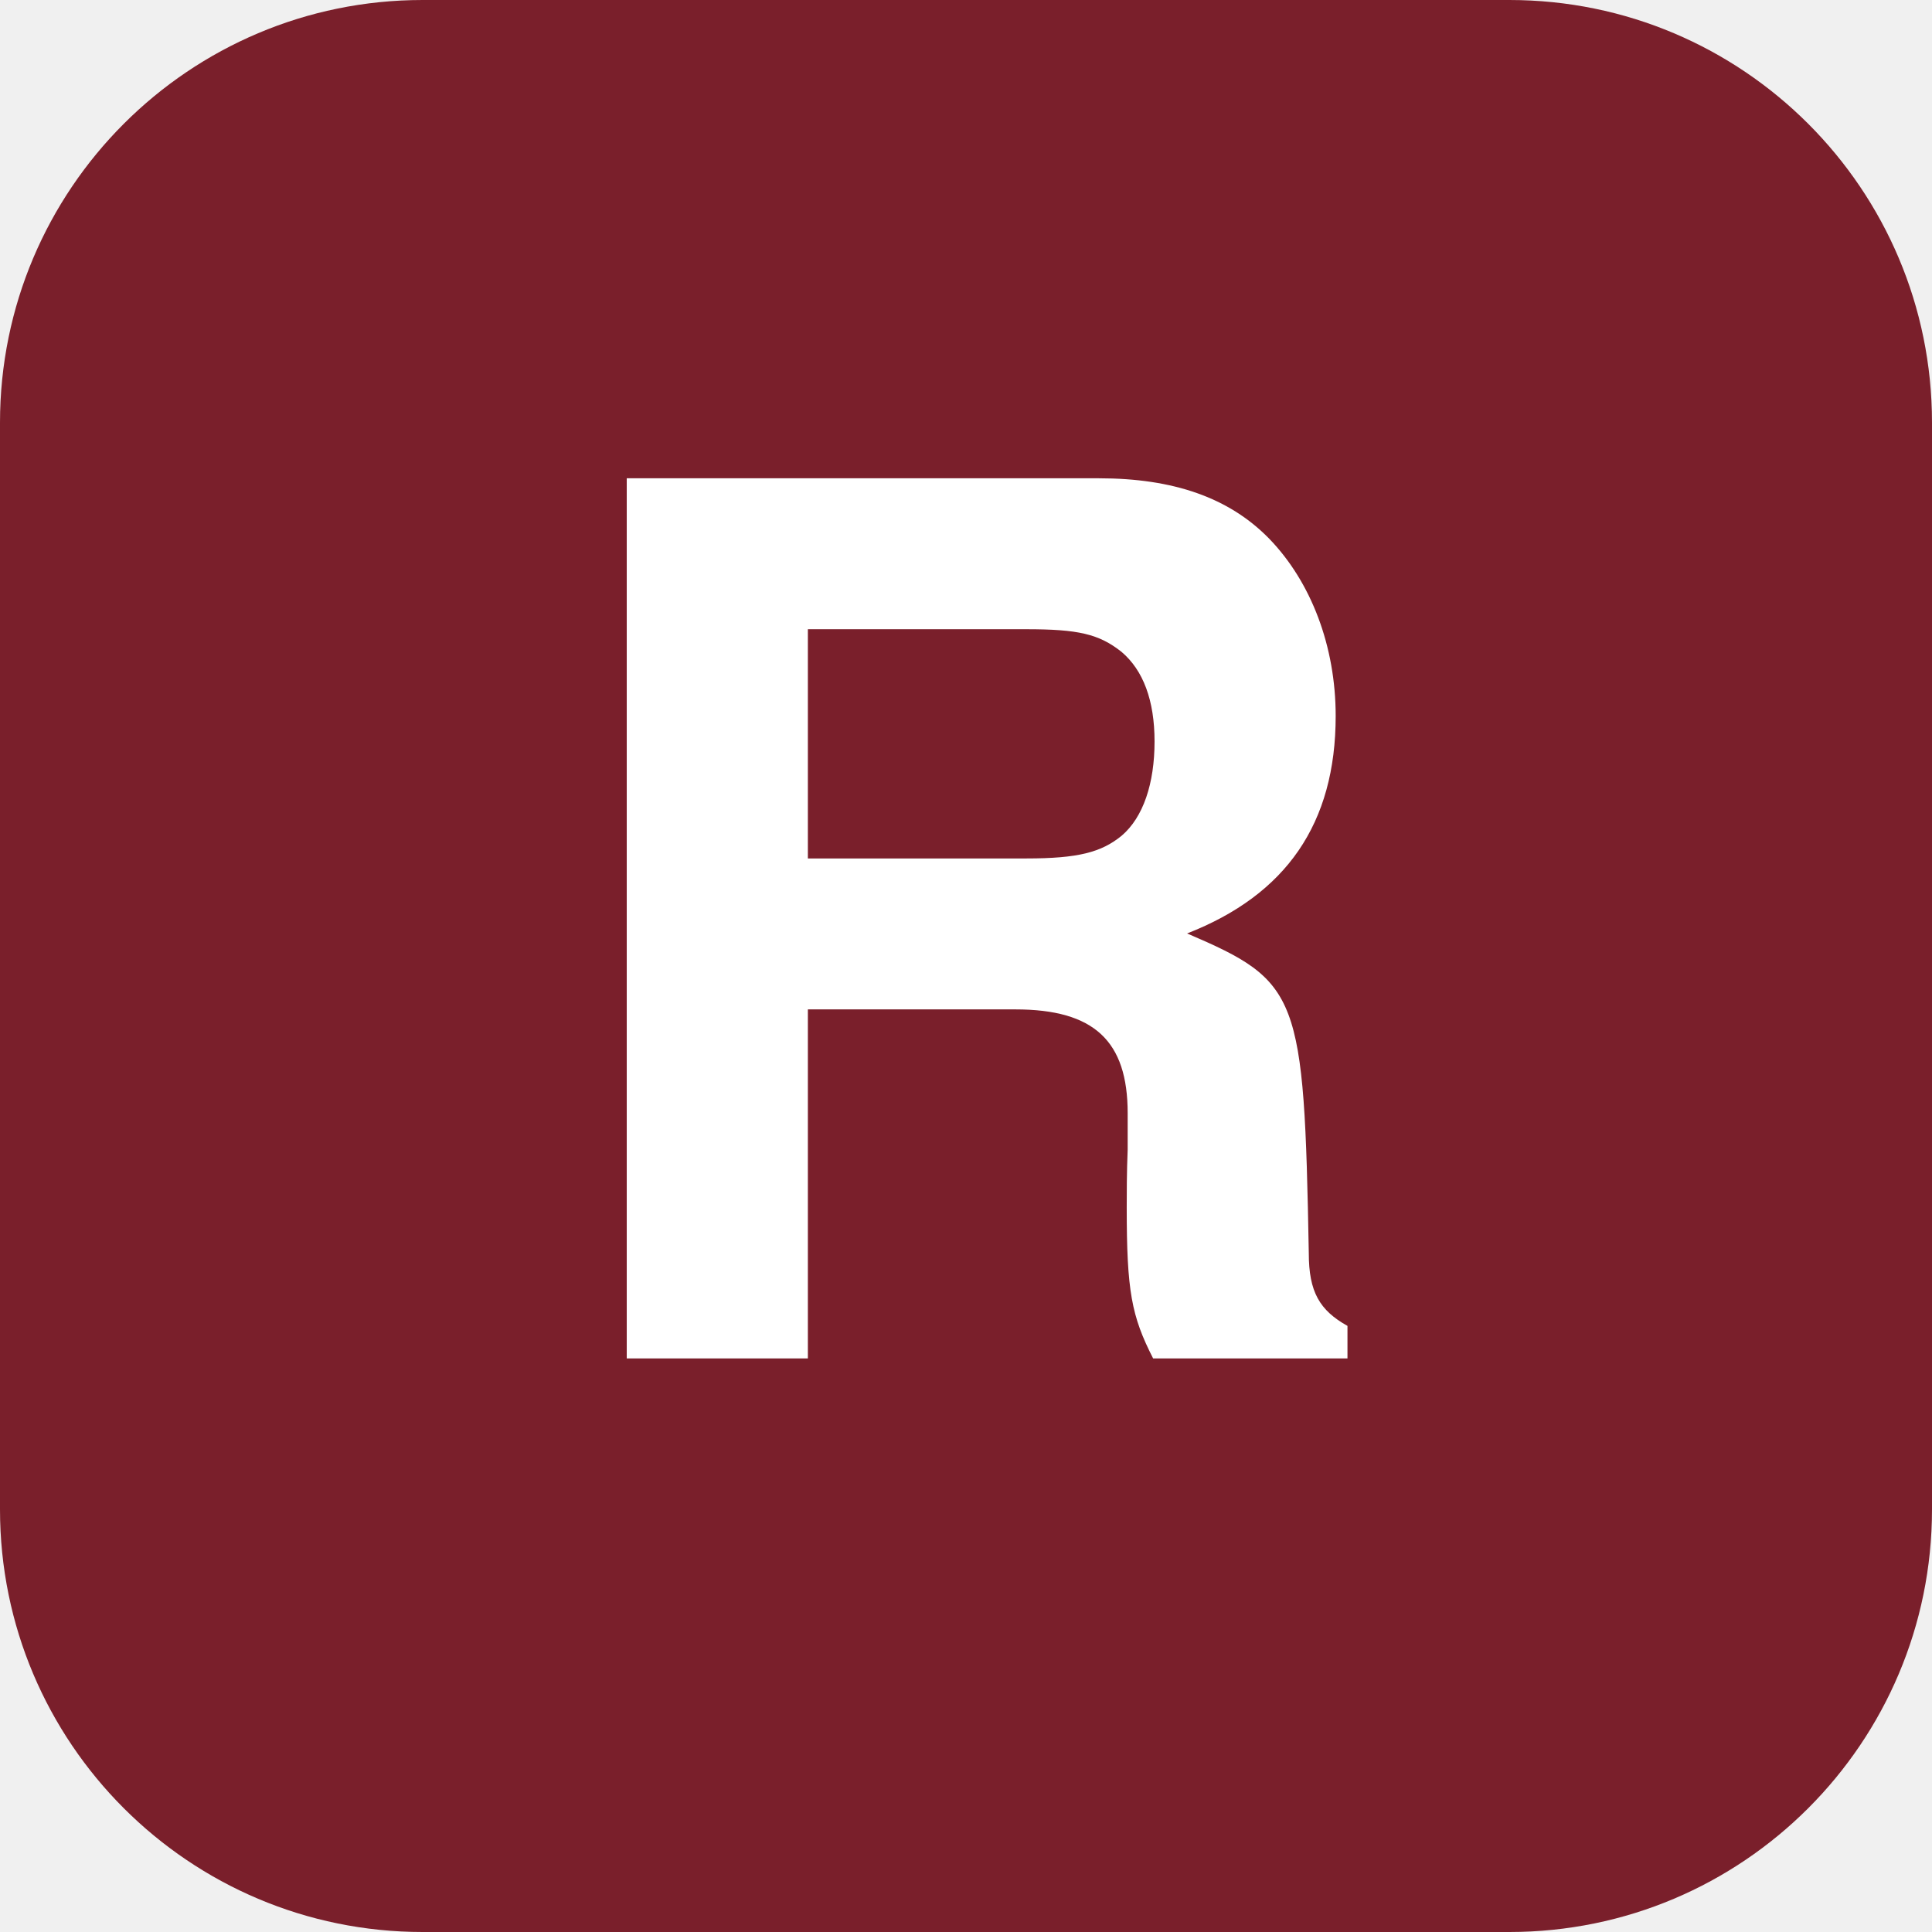
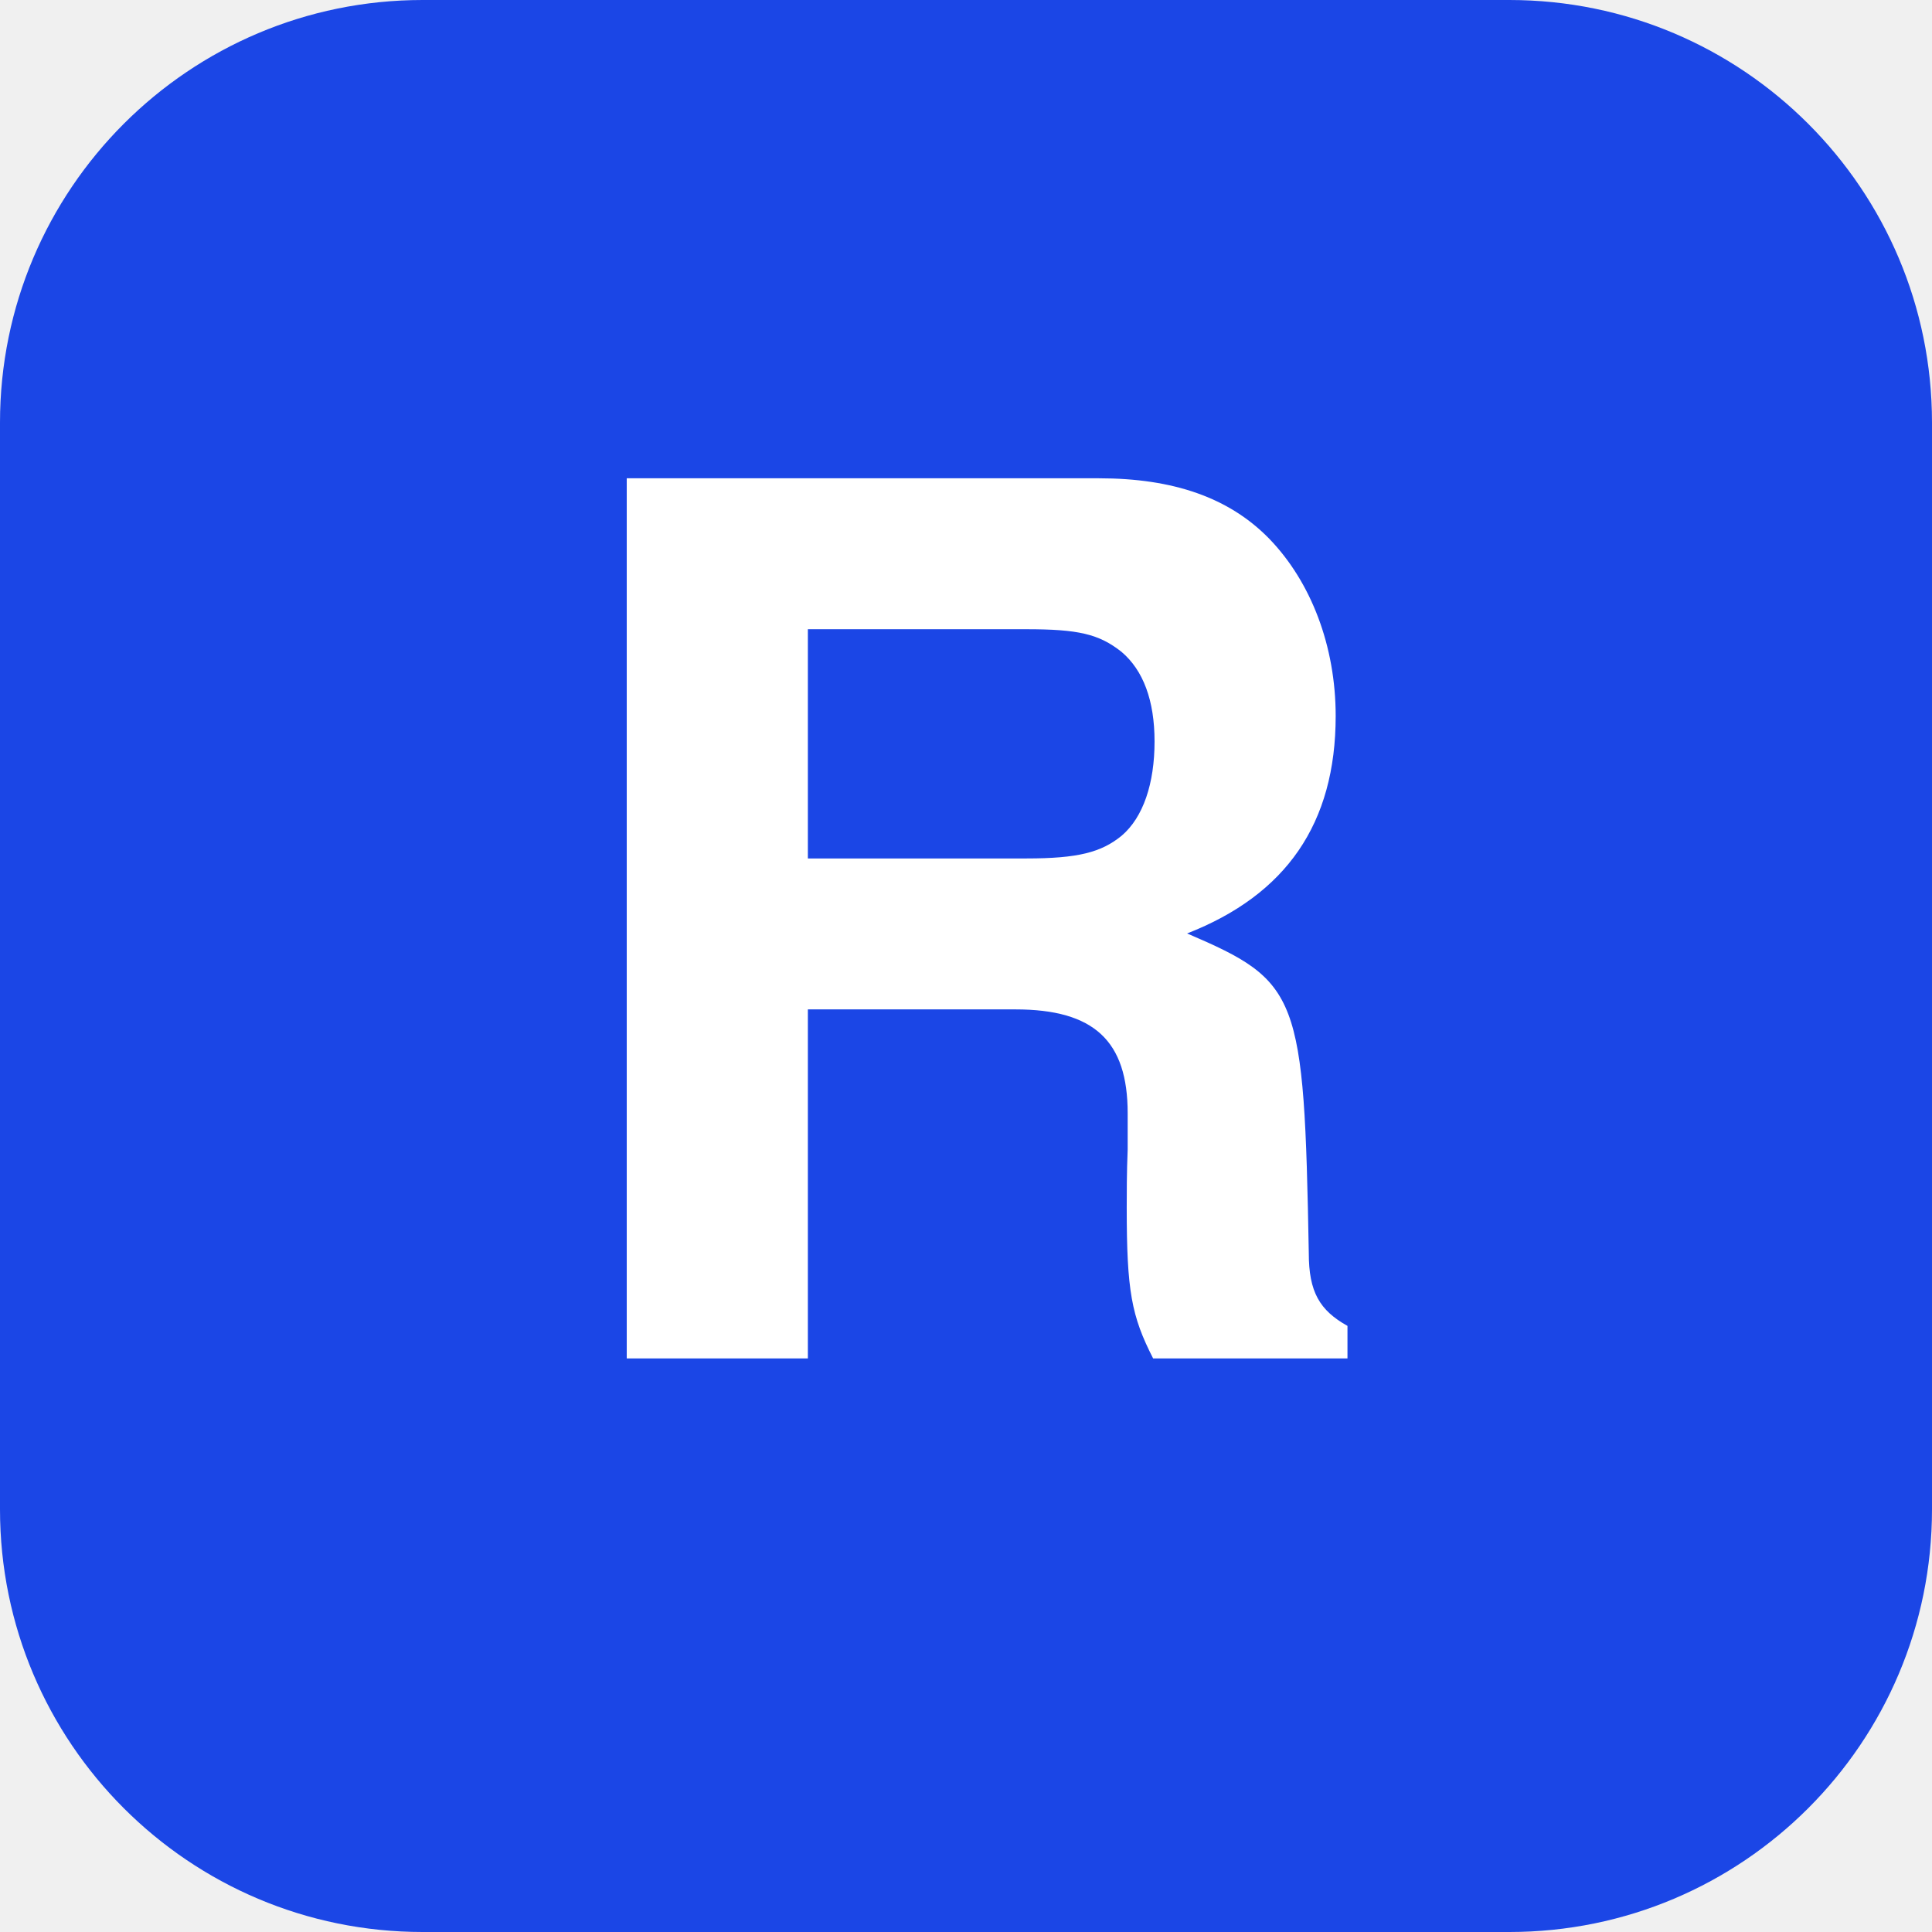
<svg xmlns="http://www.w3.org/2000/svg" viewBox="0 0 64 64">
-   <rect width="64" height="64" rx="14" fill="#7a1f2b" />
+   <rect width="64" height="64" rx="14" fill="#1b46e6" />
  <text x="32" y="45" text-anchor="middle" font-family="Helvetica,Arial,sans-serif" font-size="40" font-weight="700" fill="#fff">R</text>
</svg>
